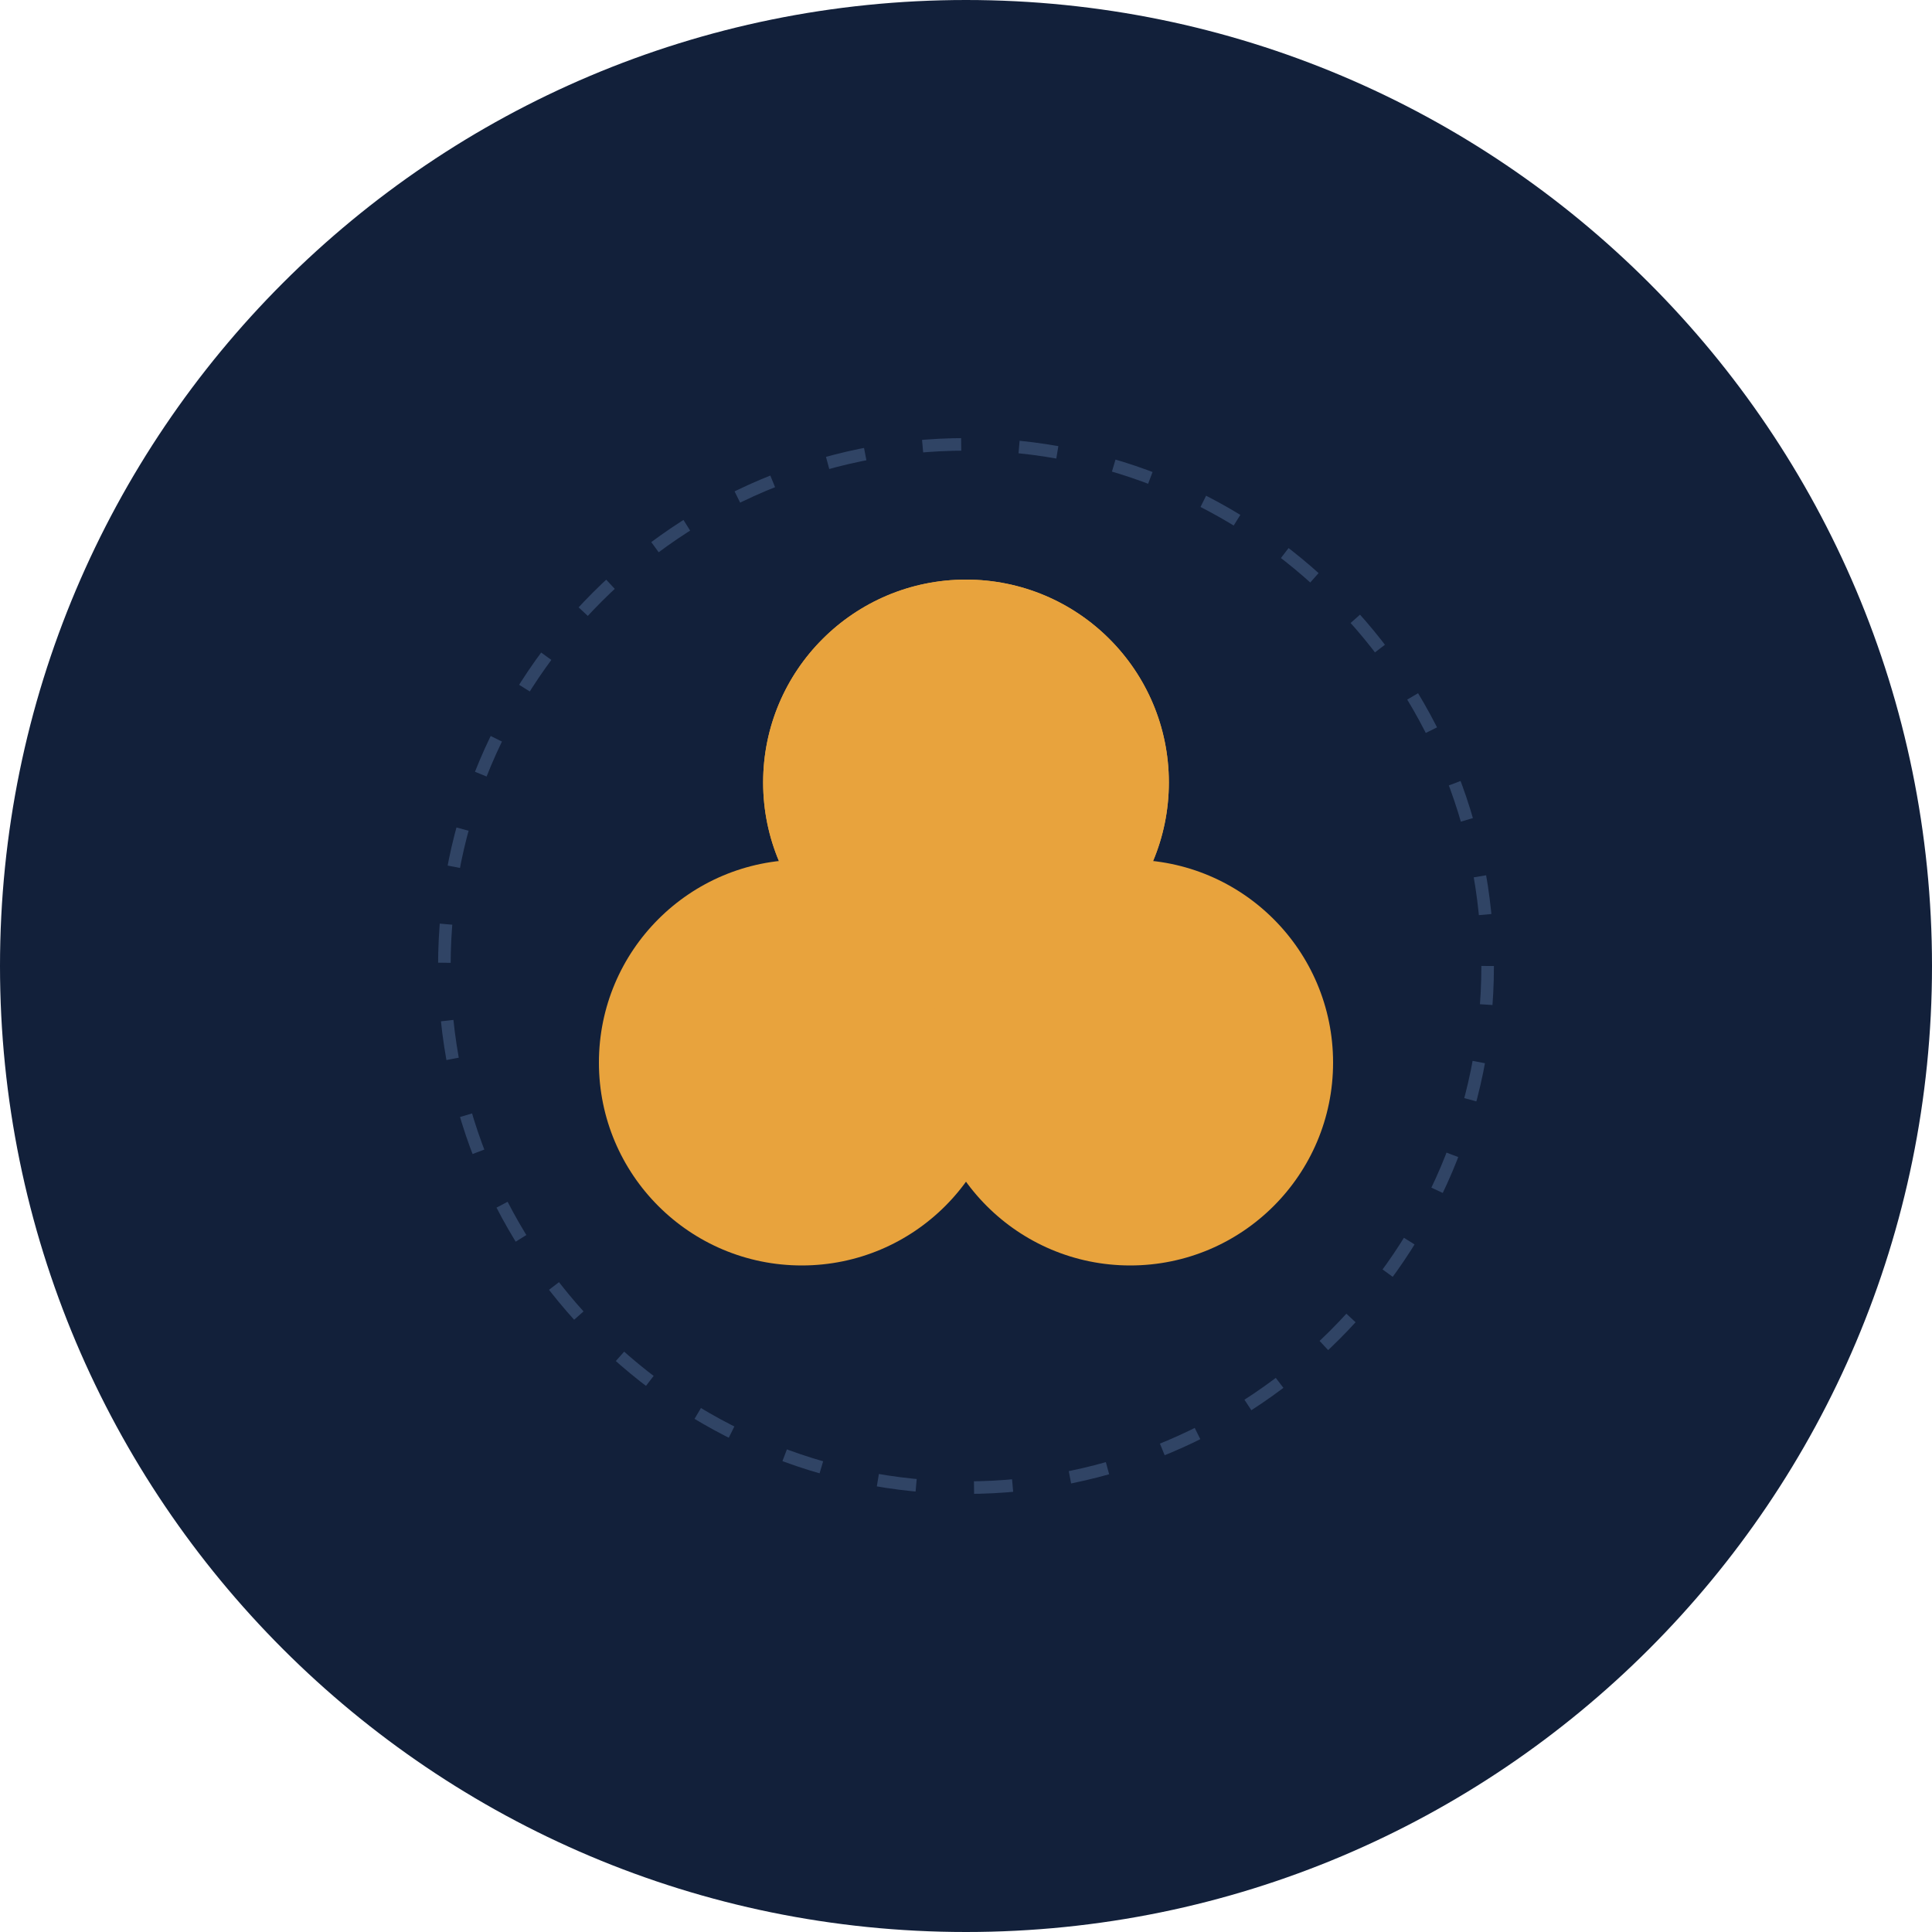
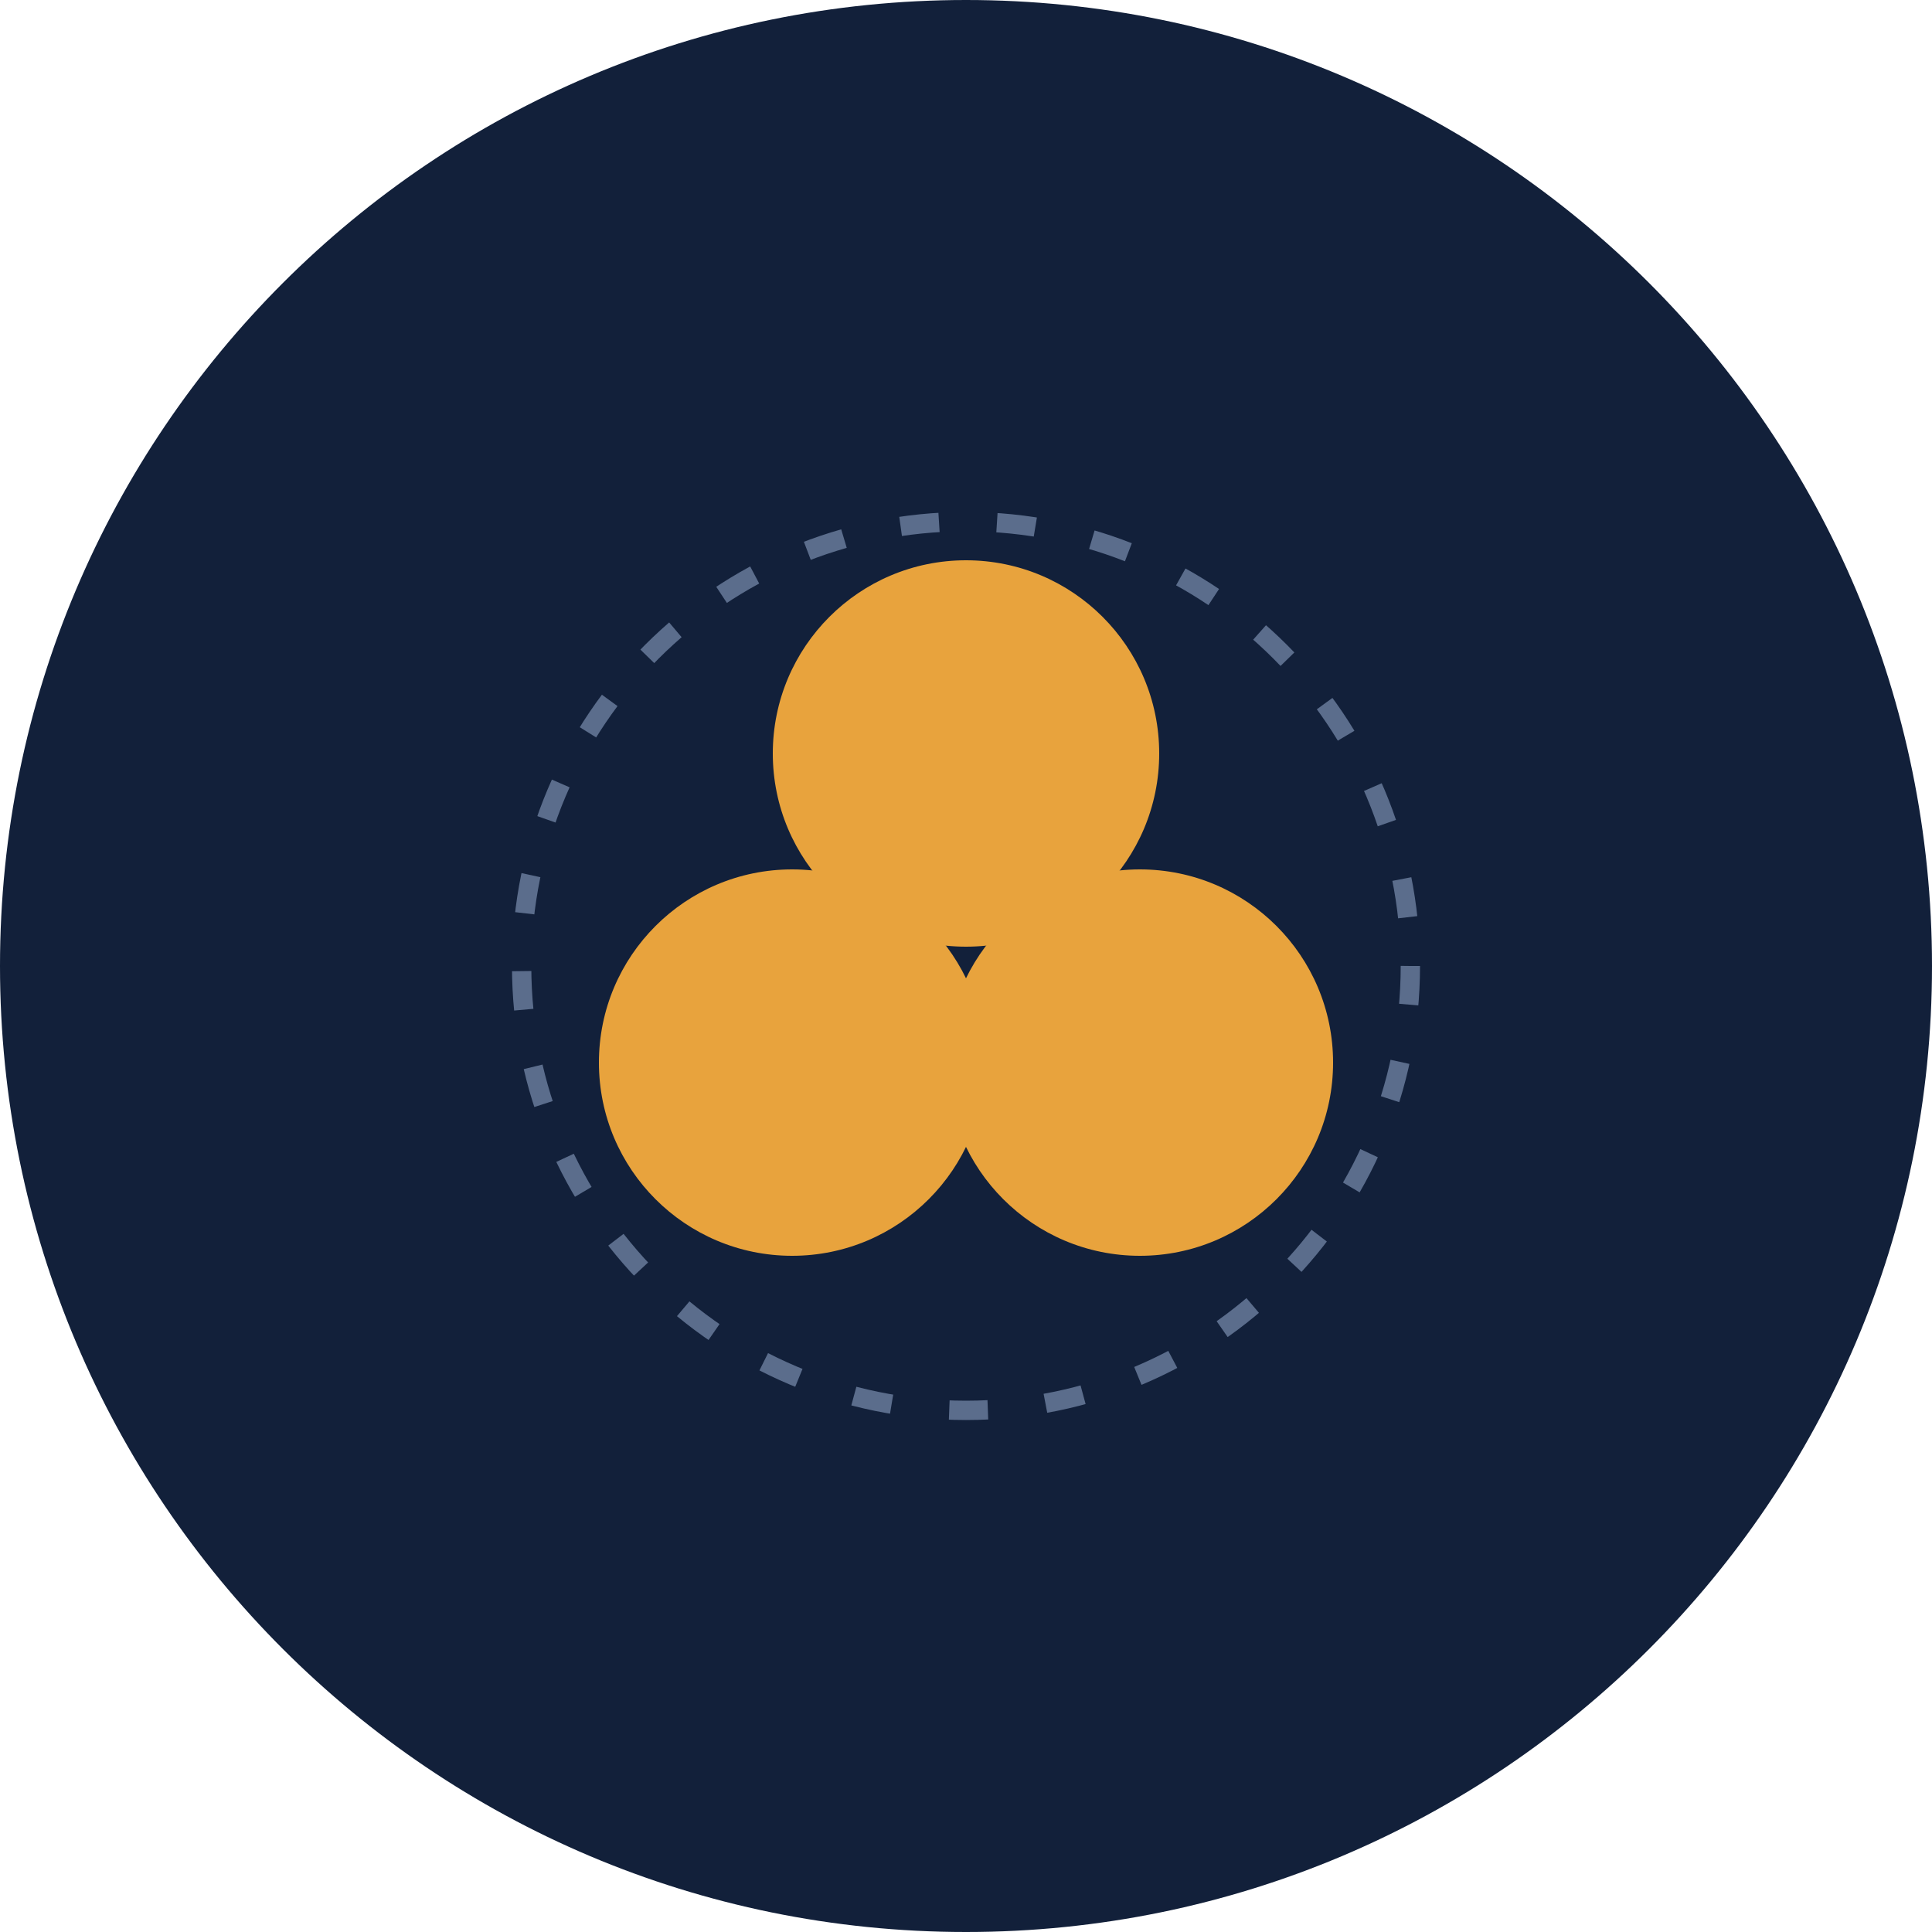
- <svg xmlns="http://www.w3.org/2000/svg" viewBox="0 0 200 200" width="200" height="200" role="img" aria-label="Un complejo proteico ensamblado se desmonta cuando una subunidad llega en dosis de más">
+ <svg xmlns="http://www.w3.org/2000/svg" viewBox="0 0 200 200" width="200" height="200" role="img" aria-label="Three subunits fitted together in a fixed ratio come apart when a surplus copy of one of them arrives">
  <style>
-     .disc{fill:#12203a}
-     .ring{fill:none;stroke:#3d5378;stroke-width:1.3;stroke-dasharray:4 6;opacity:.7}
-     .su{transform-box:fill-box;transform-origin:center;fill:#e8a33d;animation:fade 6s linear infinite}
-     .s1{animation:move1 6s cubic-bezier(.4,0,.28,1) infinite,fade 6s linear infinite}
-     .s2{animation:move2 6s cubic-bezier(.4,0,.28,1) infinite,fade 6s linear infinite}
-     .s3{animation:move3 6s cubic-bezier(.4,0,.28,1) infinite,fade 6s linear infinite}
-     .sx{fill:#e8a33d;opacity:1;transform-box:fill-box;transform-origin:center;
-         animation:extra 6s cubic-bezier(.4,0,.28,1) infinite}
-     @keyframes move1{ 0%,32%{transform:translate(0,0)}      64%,100%{transform:translate(0,-26px)} }
-     @keyframes move2{ 0%,32%{transform:translate(0,0)}      64%,100%{transform:translate(-23px,13px)} }
-     @keyframes move3{ 0%,32%{transform:translate(0,0)}      64%,100%{transform:translate(23px,13px)} }
-     @keyframes fade { 0%,44%{fill:#e8a33d}                  70%,100%{fill:#46536b} }
-     @keyframes extra{
-       0%,20%  {opacity:0;transform:translate(0,0) scale(.5)}
-       36%     {opacity:1;transform:translate(0,0) scale(1)}
-       64%,100%{opacity:1;transform:translate(0,34px) scale(1)}
-     }
+     .f8-disc{fill:#12203a}
+     .f8-ring{fill:none;stroke:#5b6d8c;stroke-width:2;stroke-dasharray:4 6}
+     .f8-su{fill:#e8a33d;animation:fgGrey 3.4s linear infinite}
+     .f8-s1{animation:fgGrey 3.4s linear infinite, fgOut1 3.4s cubic-bezier(.4,0,.3,1) infinite}
+     .f8-s2{animation:fgGrey 3.4s linear infinite, fgOut2 3.4s cubic-bezier(.4,0,.3,1) infinite}
+     .f8-s3{animation:fgGrey 3.4s linear infinite, fgOut3 3.4s cubic-bezier(.4,0,.3,1) infinite}
+     .f8-extra{fill:#e8a33d;opacity:0;animation:fgArrive 3.4s cubic-bezier(.4,0,.3,1) infinite}
+     @keyframes fgGrey{ 0%,52%{fill:#e8a33d} 84%,100%{fill:#7a8aa6} }
+     @keyframes fgOut1{ 0%,40%{transform:translate(0,0)} 82%,100%{transform:translate(0,-22px)} }
+     @keyframes fgOut2{ 0%,40%{transform:translate(0,0)} 82%,100%{transform:translate(-20px,12px)} }
+     @keyframes fgOut3{ 0%,40%{transform:translate(0,0)} 82%,100%{transform:translate(20px,12px)} }
+     @keyframes fgArrive{ 0%,10%{transform:translateY(34px);opacity:0} 24%{opacity:1} 62%,100%{transform:translateY(0);opacity:1} }
    @media (prefers-reduced-motion:reduce){
-       .s1{animation:none;transform:translate(0,-26px);fill:#46536b}
-       .s2{animation:none;transform:translate(-23px,13px);fill:#46536b}
-       .s3{animation:none;transform:translate(23px,13px);fill:#46536b}
-       .sx{animation:none;transform:translate(0,34px);opacity:1}
+       .f8-s1{animation:none;fill:#7a8aa6;transform:translate(0,-22px)}
+       .f8-s2{animation:none;fill:#7a8aa6;transform:translate(-20px,12px)}
+       .f8-s3{animation:none;fill:#7a8aa6;transform:translate(20px,12px)}
+       .f8-extra{animation:none;transform:translateY(0);opacity:1}
    }
  </style>
-   <circle class="disc" cx="100" cy="100" r="100" />
-   <circle class="ring" cx="100" cy="100" r="54" />
-   <circle class="su s2" cx="83" cy="110" r="21" />
-   <circle class="su s3" cx="117" cy="110" r="21" />
-   <circle class="su s1" cx="100" cy="81" r="21" />
-   <circle class="sx" cx="100" cy="81" r="21" />
+   <circle class="f8-disc" cx="100" cy="100" r="100" />
+   <circle class="f8-ring" cx="100" cy="100" r="46" />
+   <circle class="f8-su f8-s2" cx="82" cy="110" r="20" />
+   <circle class="f8-su f8-s3" cx="118" cy="110" r="20" />
+   <circle class="f8-su f8-s1" cx="100" cy="78" r="20" />
+   <circle class="f8-extra" cx="100" cy="150" r="20" />
</svg>
